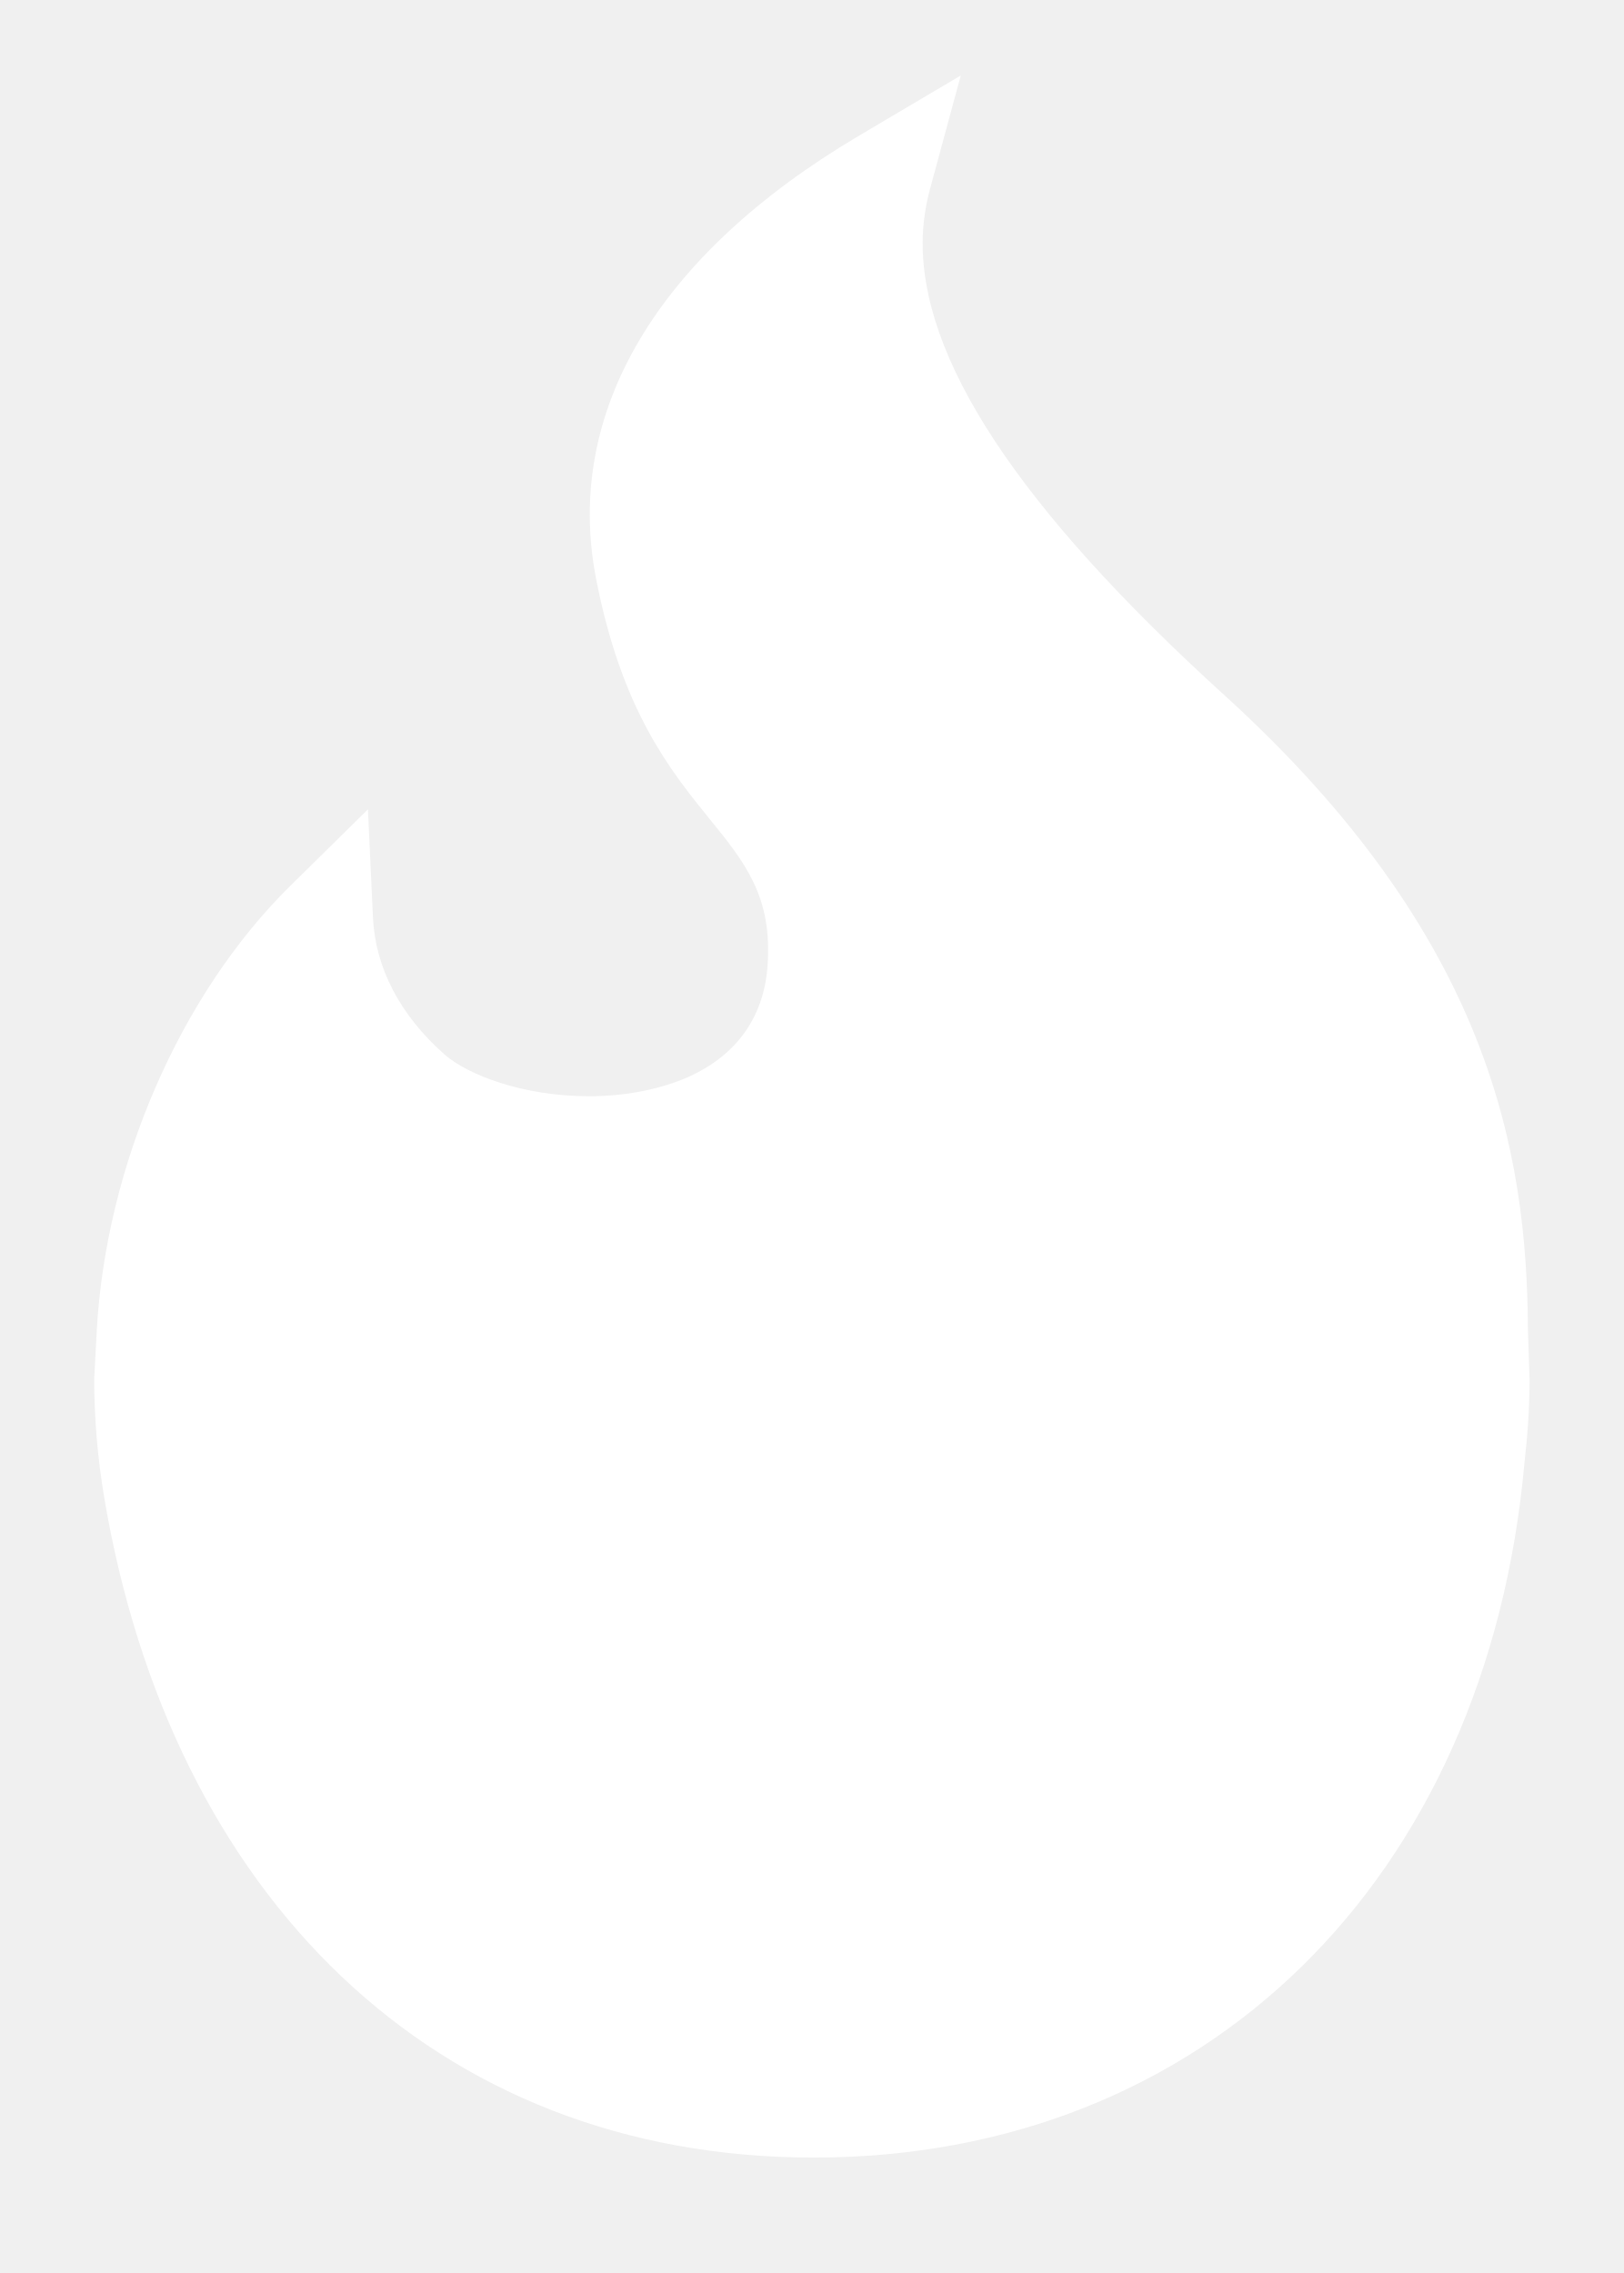
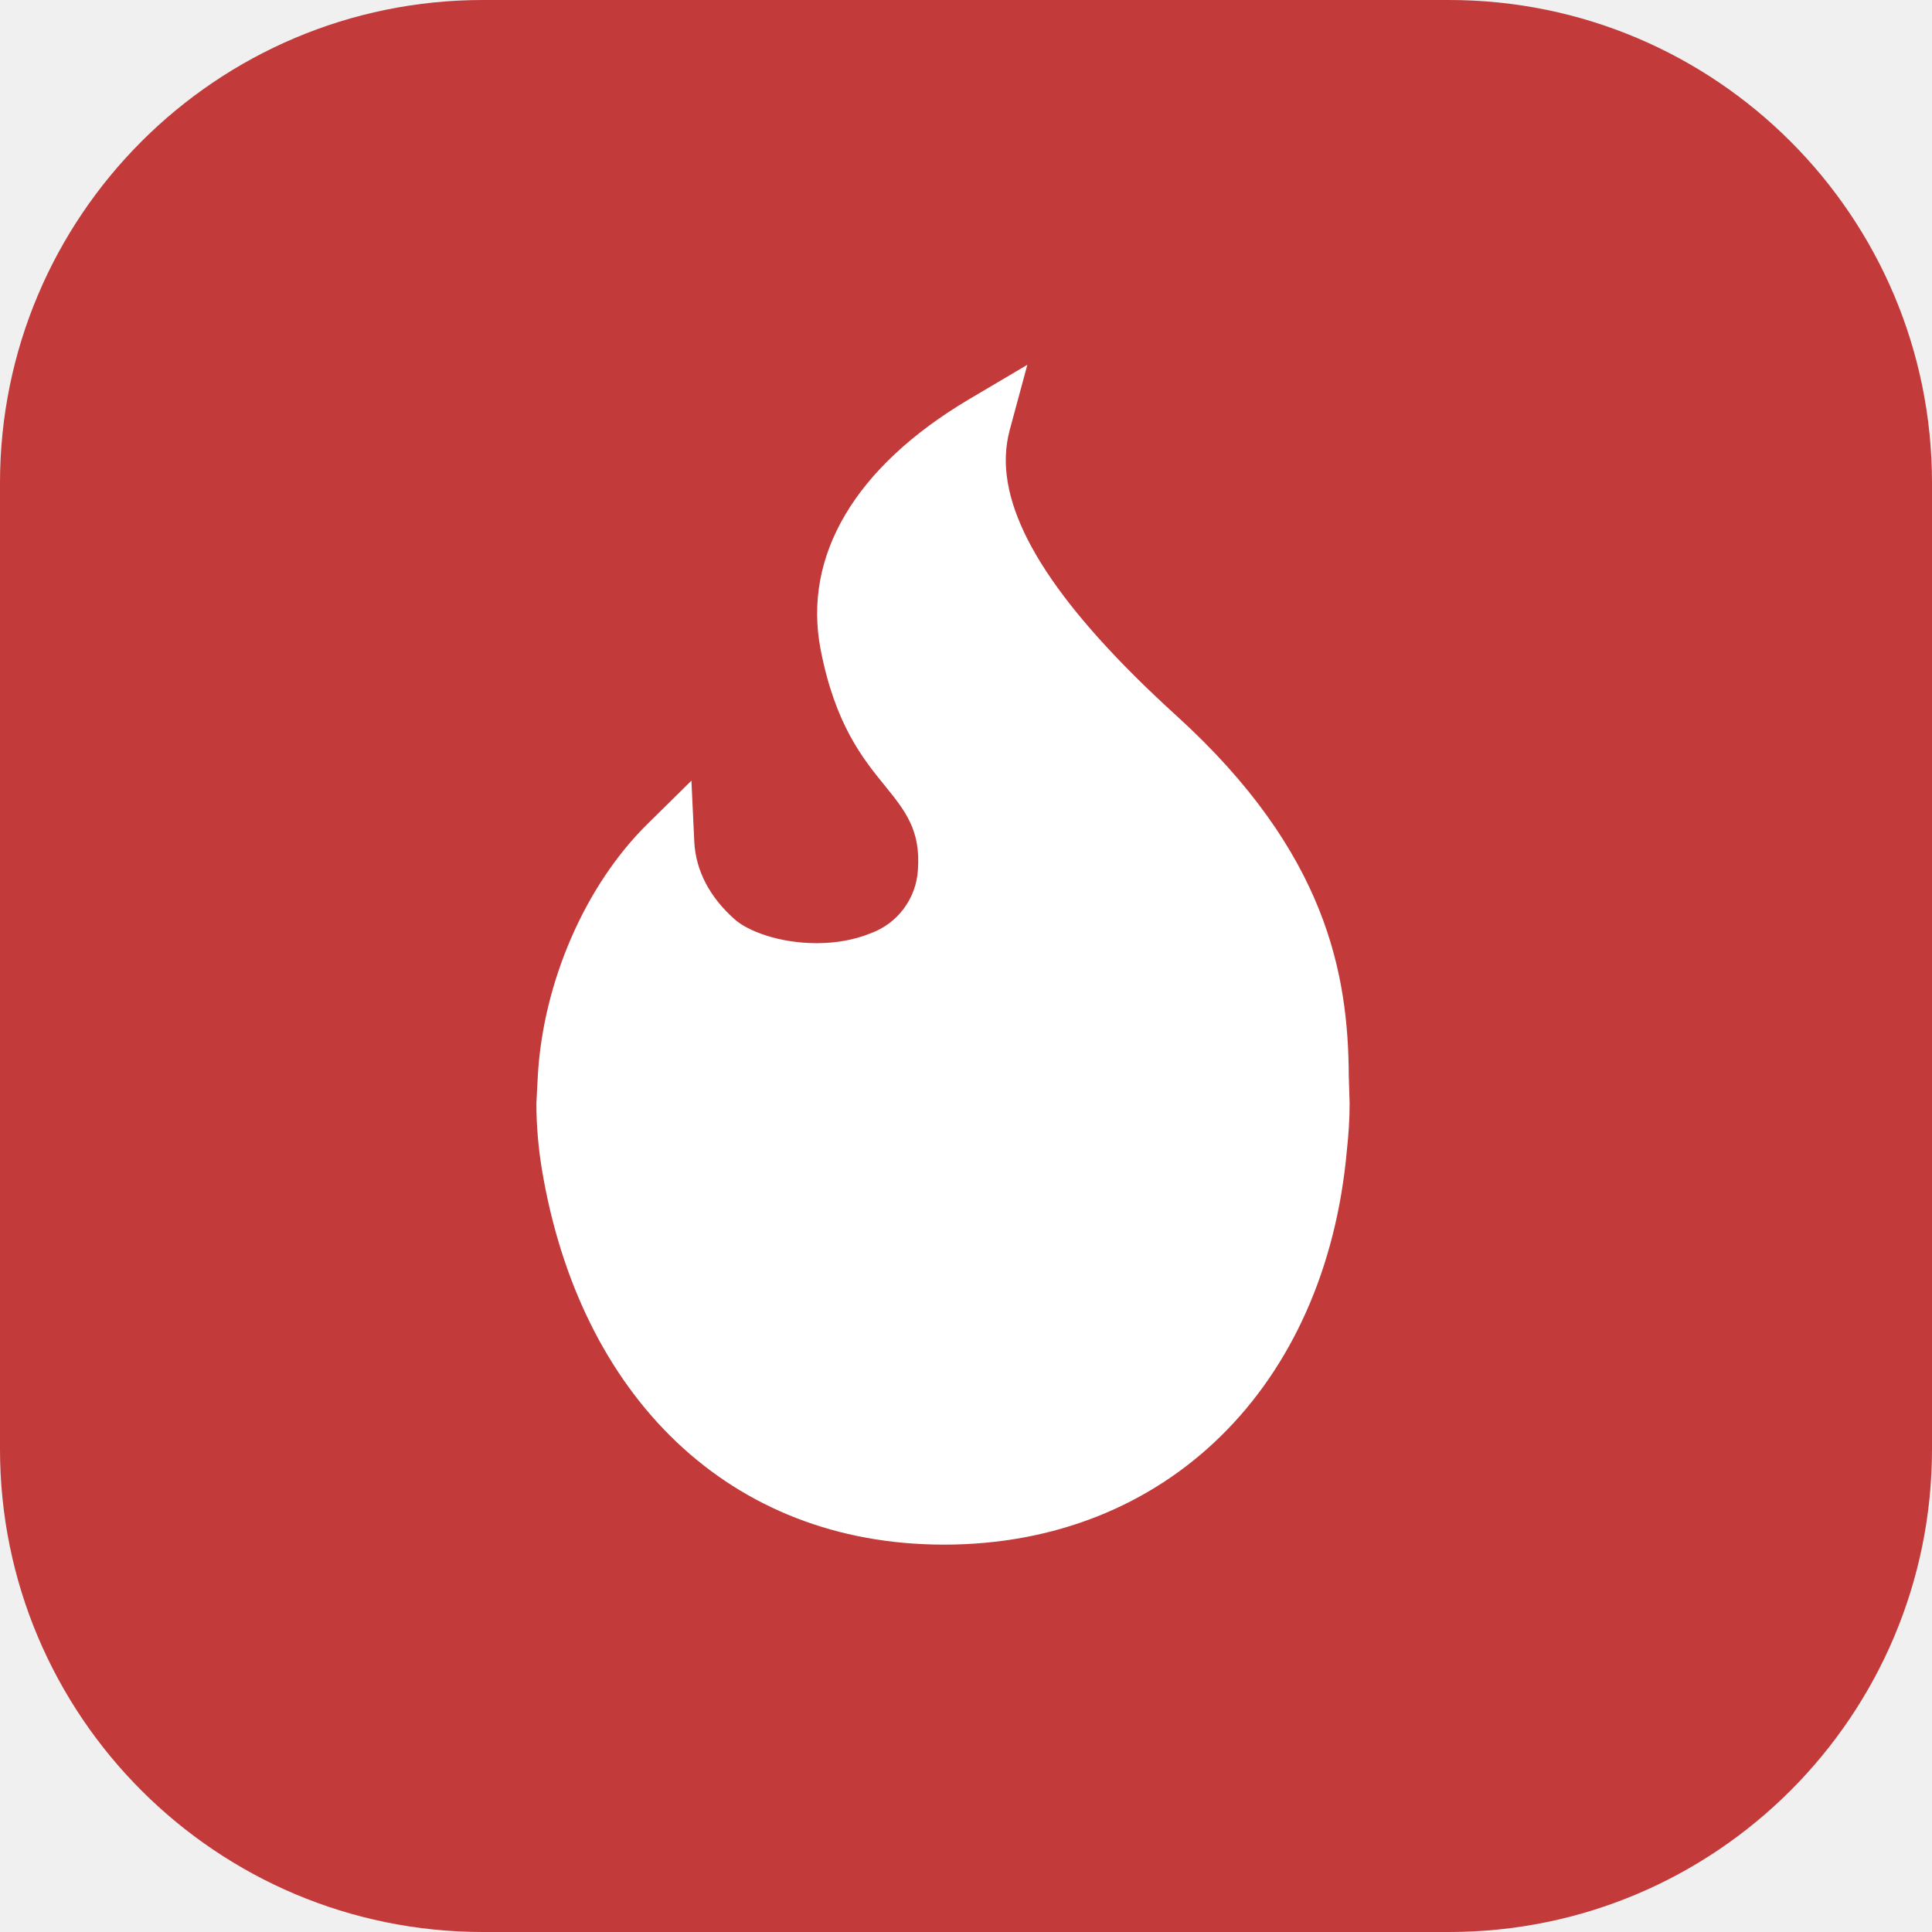
- <svg xmlns="http://www.w3.org/2000/svg" width="10" height="14" viewBox="682 3068 10 14">
-   <path d="M691.42 3076.495c0 .173-.012.343-.031.511-.23 2.572-1.969 4.283-4.378 4.283-2.338 0-3.96-1.617-4.371-4.076a4.472 4.472 0 0 1-.06-.718l.016-.3c.056-1.013.512-2.07 1.193-2.74l.477-.47.031.668c.015.31.168.601.442.843.141.123.479.256.888.256.211 0 .411-.037.58-.105.317-.13.497-.372.52-.698.031-.427-.14-.638-.357-.905-.241-.298-.542-.667-.7-1.485-.196-1.02.377-1.986 1.615-2.72l.632-.374-.192.709c-.024.09-.038.185-.042.28-.025.744.583 1.67 1.86 2.83 1.63 1.483 1.862 2.809 1.867 3.912l.01.299z" fill="#ffffff" fill-rule="evenodd" />
+ <svg width="24" height="24" viewBox="0 0 16 16" style="fill: rgb(194, 58, 58);">
+   <g>
+     <rect width="16" height="16" rx="4" />
+     <path d="M11.177 9.139c0 .132-.009.261-.023.39-.176 1.959-1.5 3.263-3.336 3.263-1.781 0-3.017-1.232-3.33-3.106a3.407 3.407 0 01-.046-.547l.012-.229c.043-.771.39-1.577.909-2.087l.363-.358.024.509c.012.236.128.458.337.642.107.094.365.195.676.195.161 0 .314-.028.442-.08a.596.596 0 00.397-.532c.023-.325-.107-.486-.272-.69-.184-.226-.413-.507-.534-1.13-.15-.778.287-1.514 1.23-2.073l.482-.285-.146.54a.995.995 0 00-.032.213c-.02.567.444 1.273 1.417 2.157 1.242 1.13 1.419 2.14 1.423 2.98l.007.228z" fill="#FFF" />
+   </g>
</svg>
